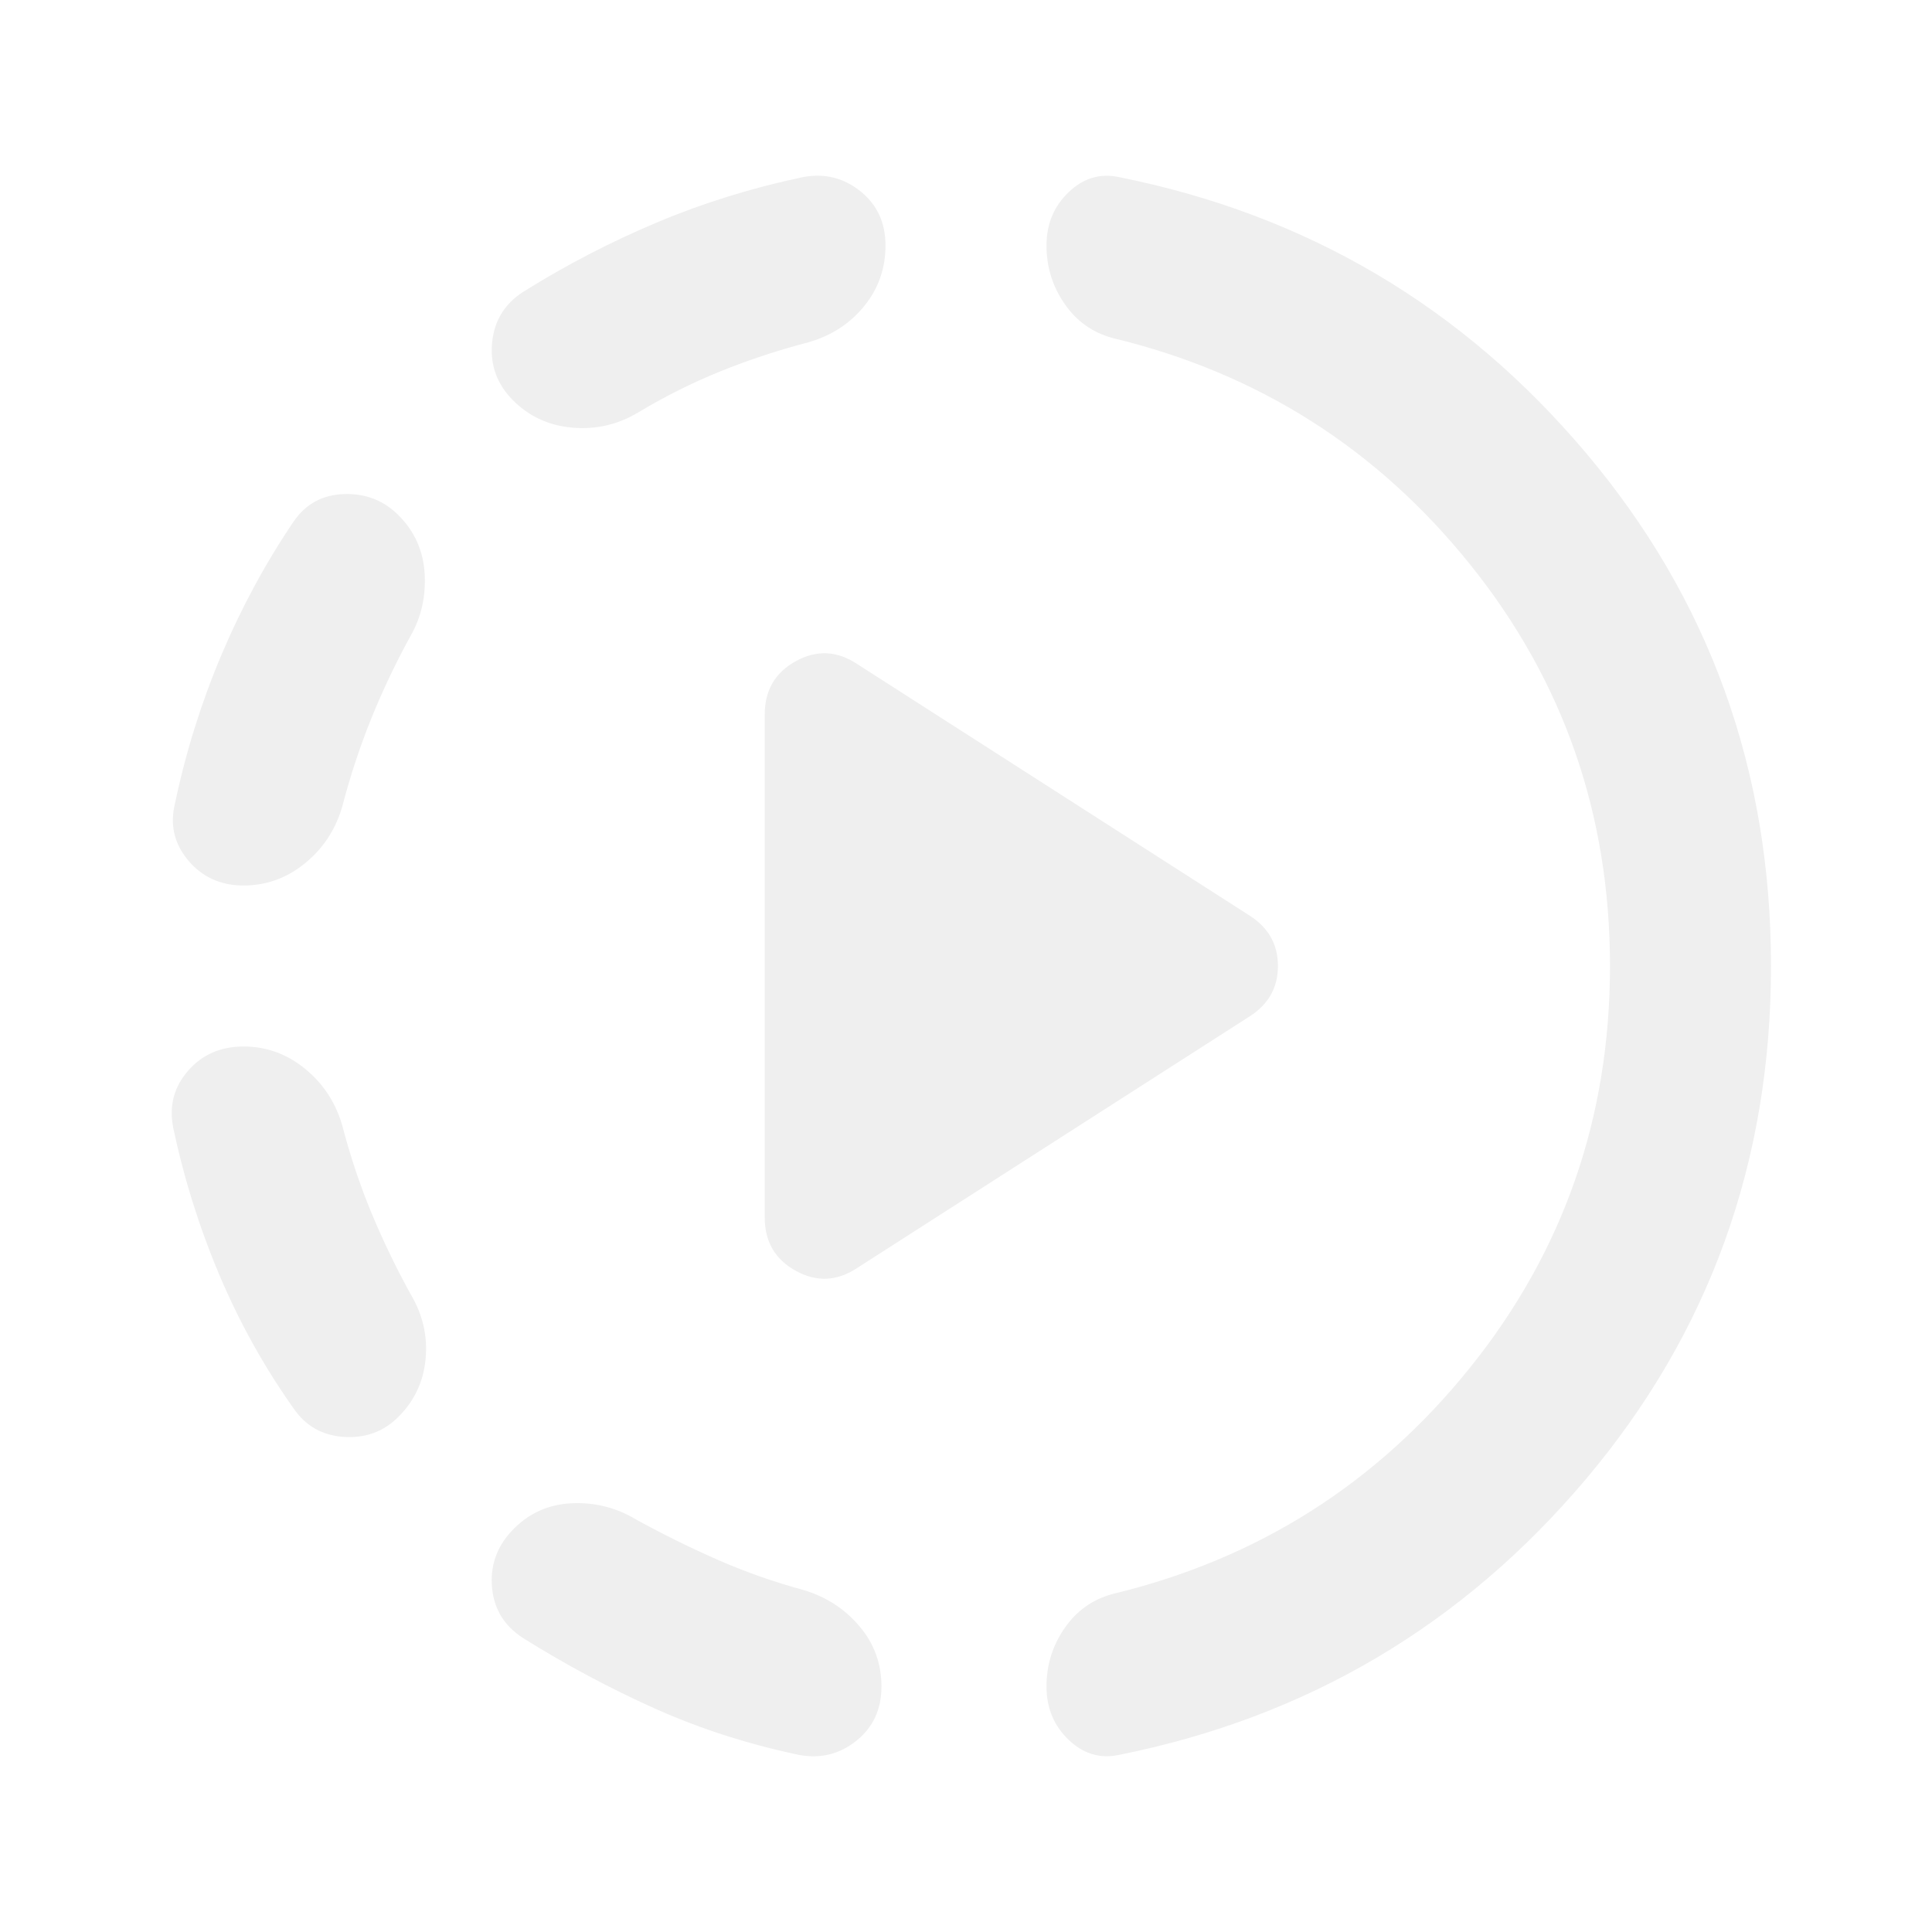
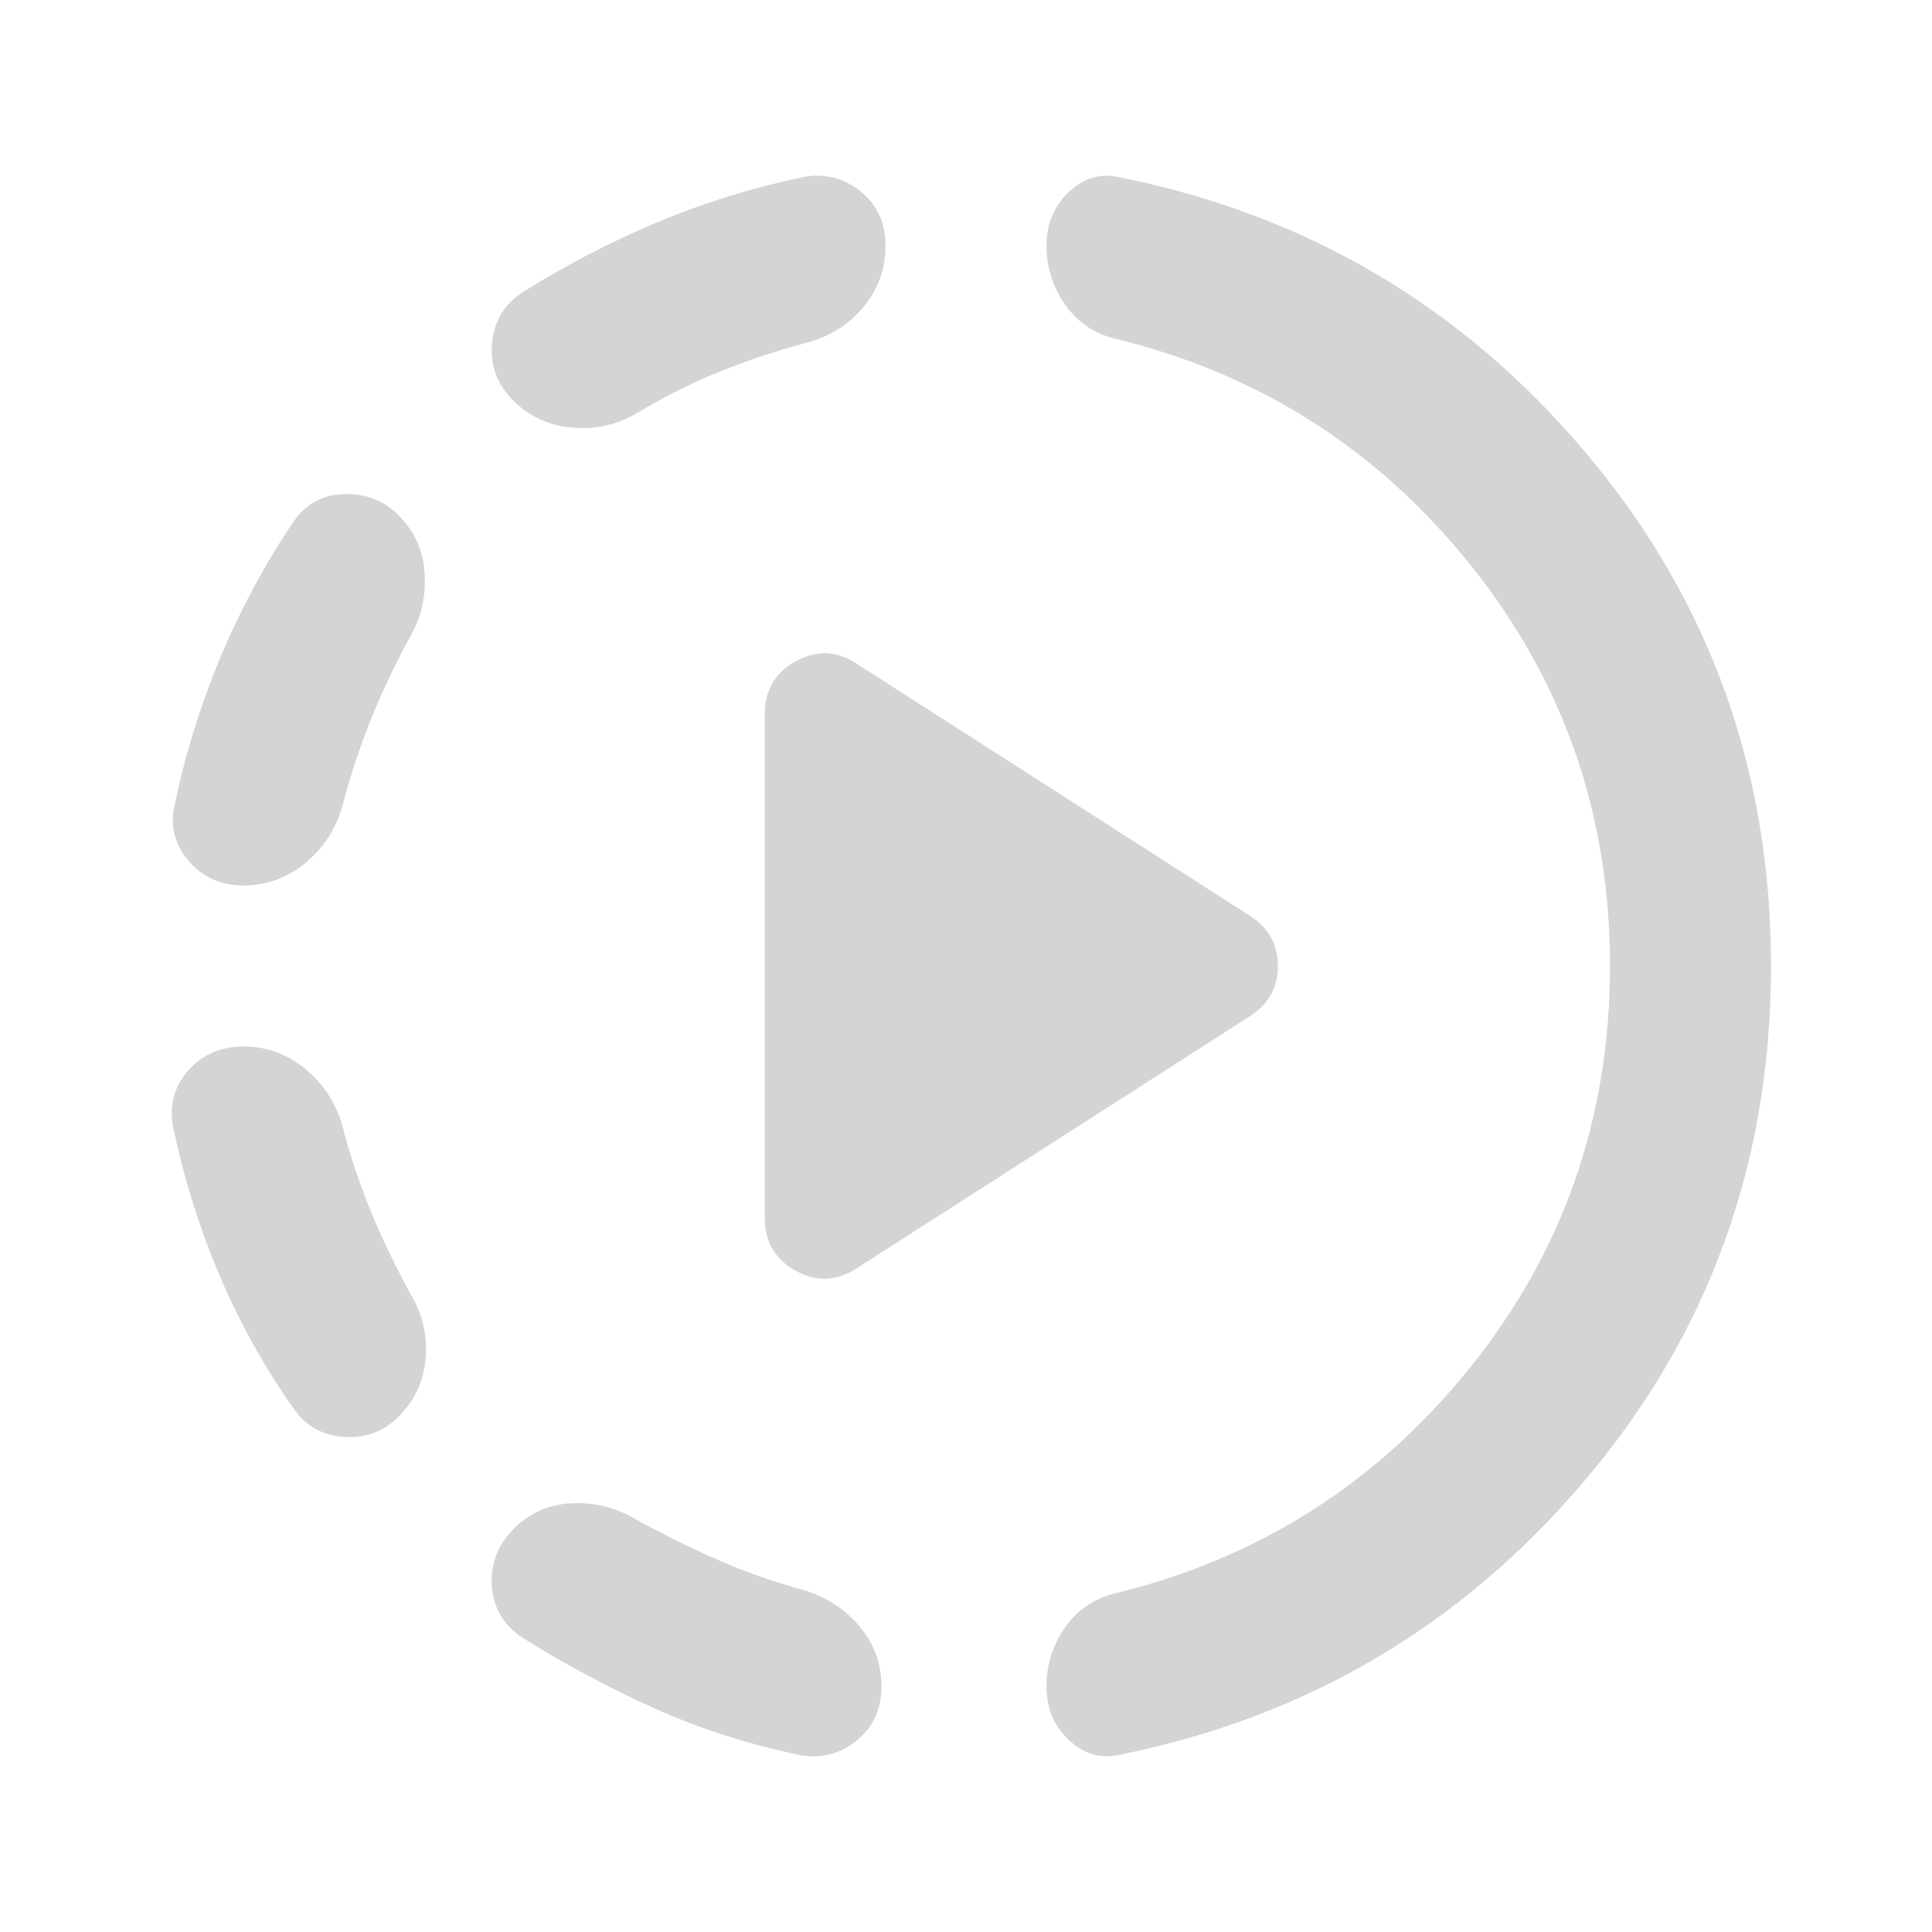
- <svg xmlns="http://www.w3.org/2000/svg" height="24px" viewBox="0 -960 960 960" width="24px" fill="#EFEFEF">
+ <svg xmlns="http://www.w3.org/2000/svg" height="24px" viewBox="0 -960 960 960" width="24px" fill="#d4d4d4">
  <path d="m426-330 195-125q14-9 14-25t-14-25L426-630q-15-10-30.5-1.5T380-605v250q0 18 15.5 26.5T426-330ZM121-440q17 0 30.5 11t18.5 28q6 23 14.5 43.5T204-317q9 15 7.5 32T198-256q-11 11-27 10t-25-14q-22-31-37-66.5T86-400q-3-16 7.5-28t27.5-12Zm77-264q12 12 13 29t-7 31q-11 20-19.5 41T170-559q-5 17-18.5 28T121-520q-17 0-27.5-12.5T87-561q8-38 23-73.5t36-66.5q9-13 25-13.5t27 10.5Zm56 505q12-13 29.5-14t32.5 8q20 11 40.5 20t42.5 15q17 5 28 18t11 30q0 17-12.5 27T397-88q-38-8-71.5-23T260-146q-14-9-15.5-25t9.5-28Zm186-639q0 17-10.5 30T402-790q-23 6-44 14.5T317-755q-15 9-32.5 7.5T255-761q-12-12-10.5-28.5T260-815q32-20 66.5-34.5T399-872q16-3 28.5 7t12.5 27Zm360 358q0-113-69.5-199.5T553-792q-15-4-24-17t-9-29q0-16 11-26.5t25-7.5q140 28 232 137t92 255q0 146-92 255T556-88q-14 3-25-7.5T520-122q0-16 9-29t24-17q108-26 177.5-112.5T800-480Z" />
</svg>
